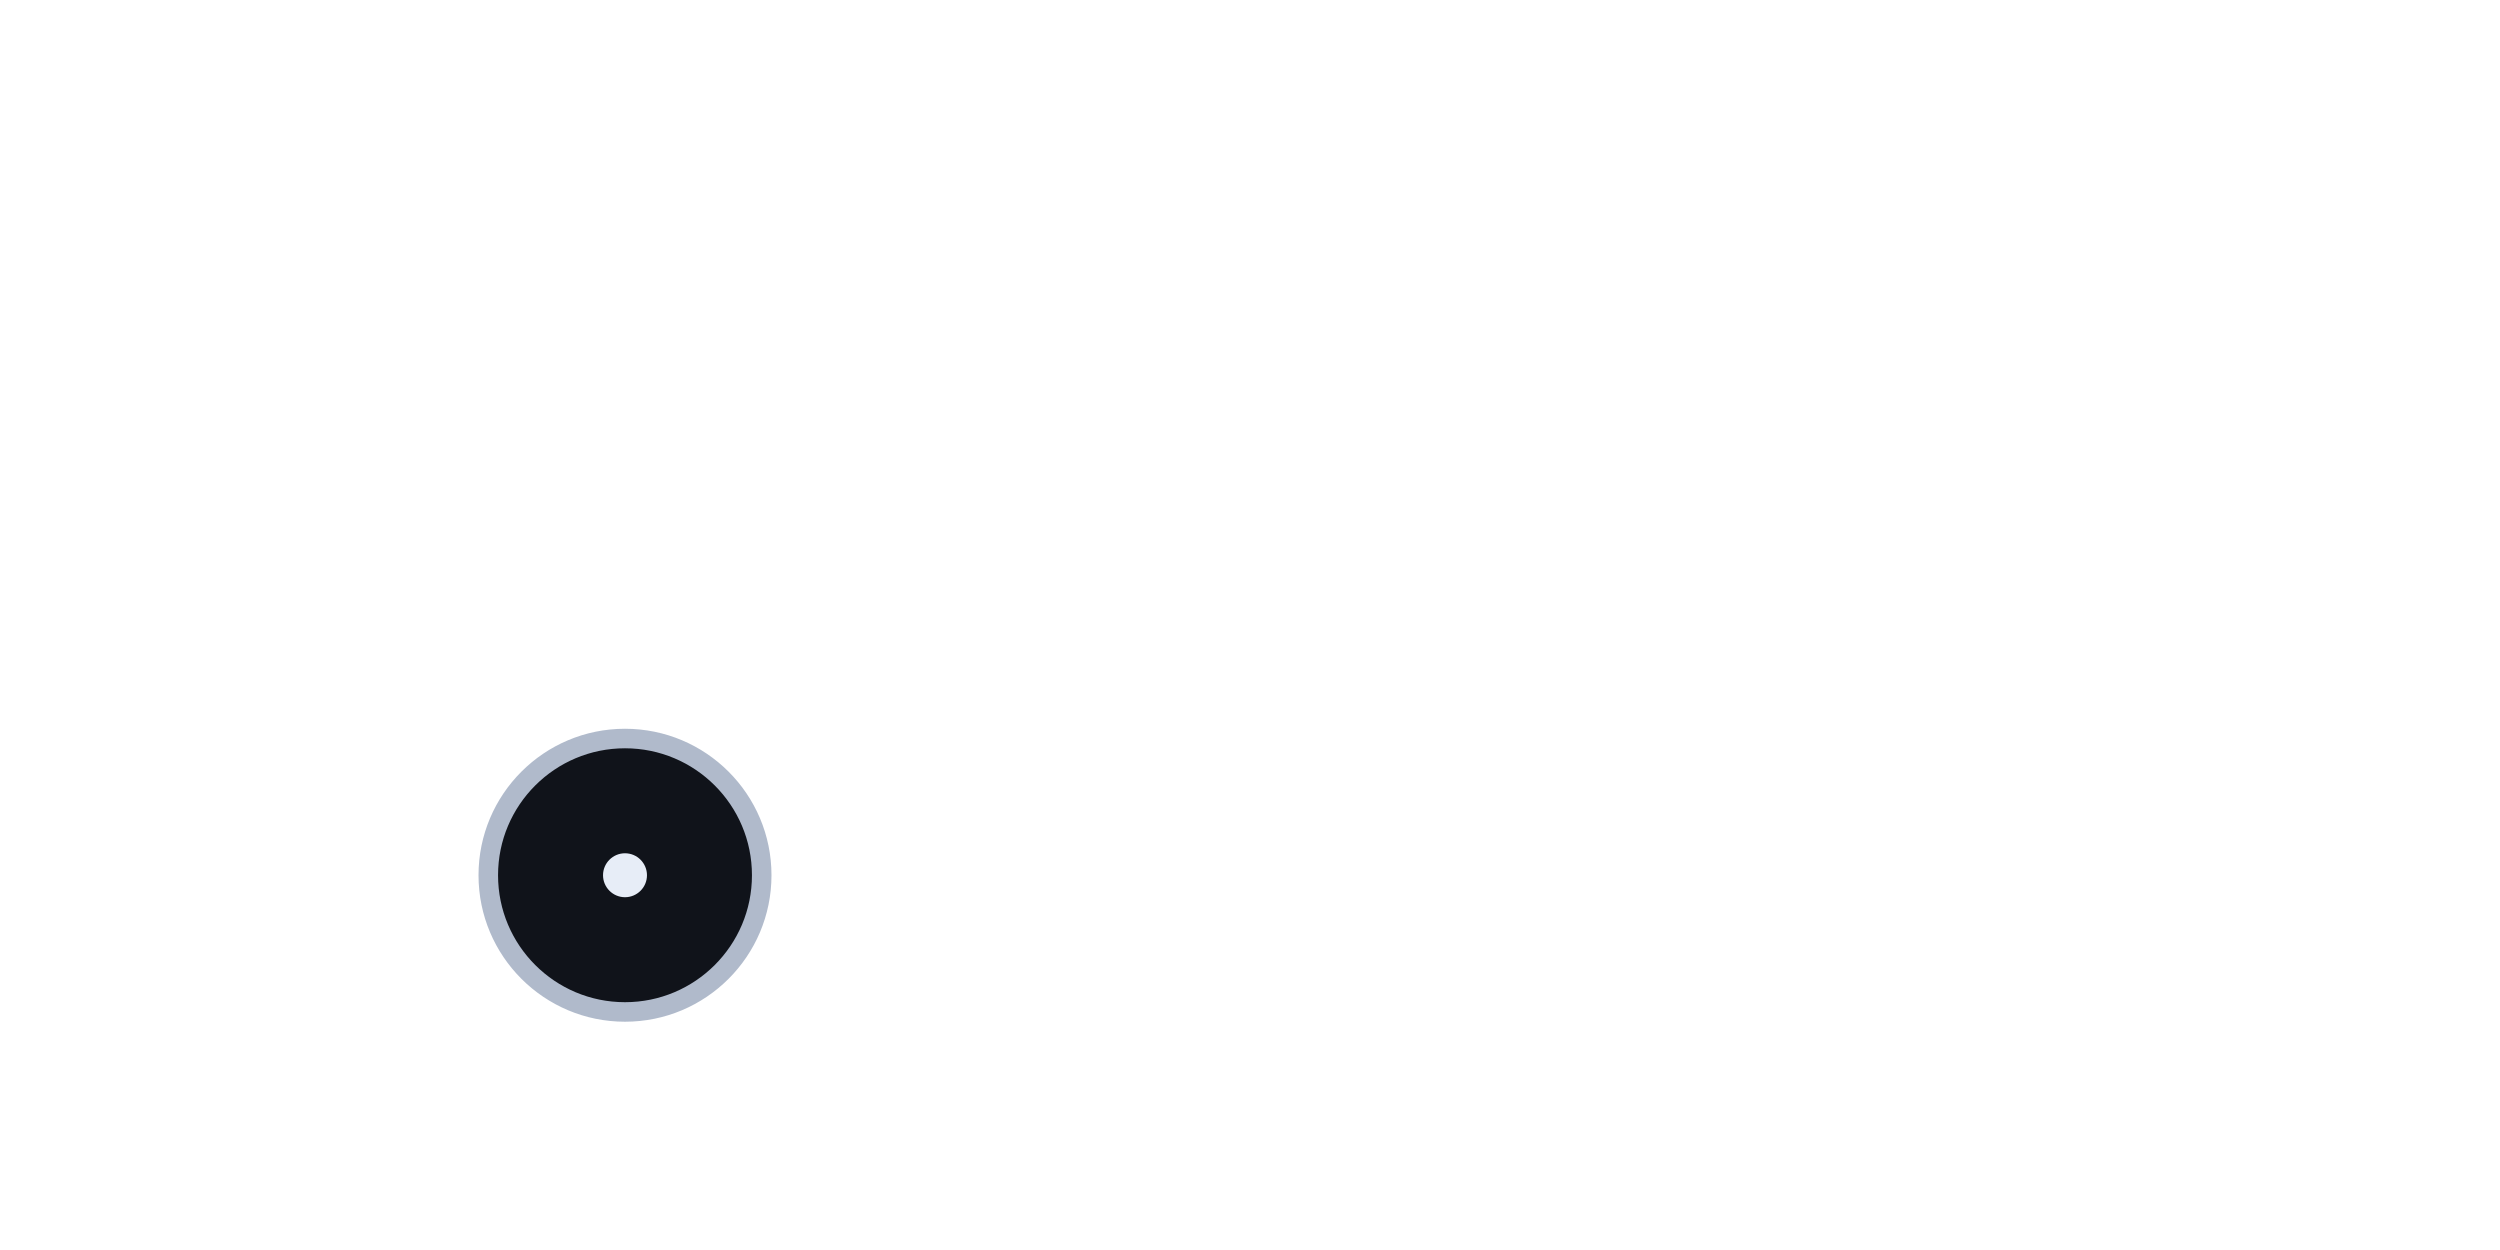
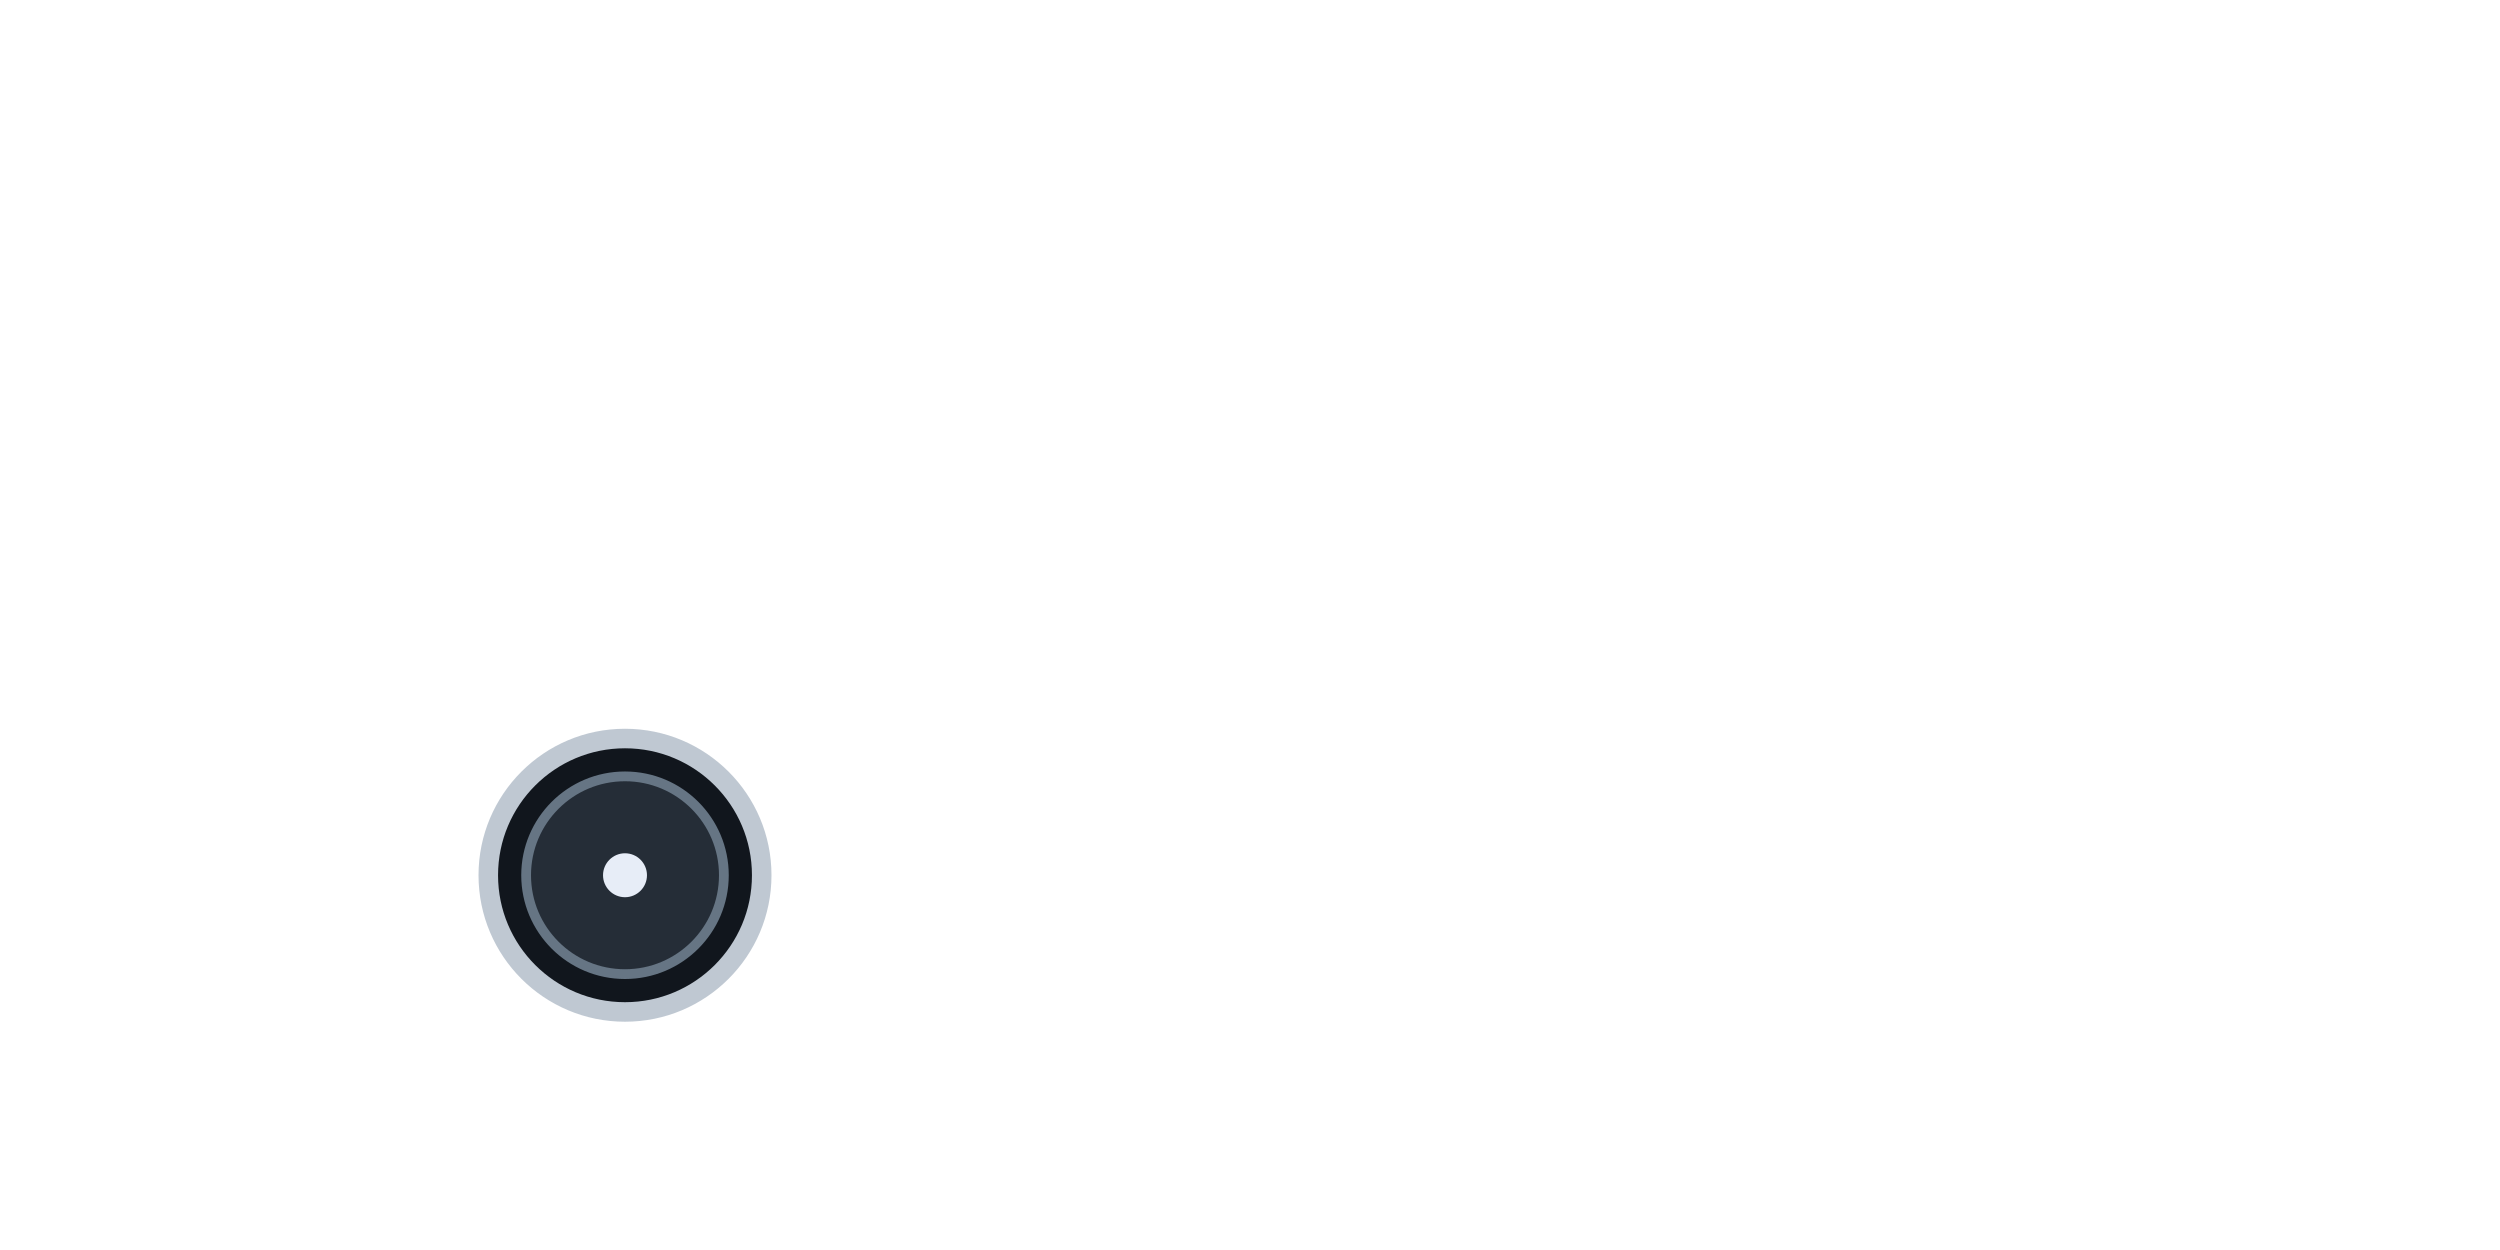
<svg xmlns="http://www.w3.org/2000/svg" width="2048" height="1024" viewBox="0 0 2048 1024">
-   <circle cx="512" cy="717" r="112" fill="#10131A" stroke="#B0BACB" stroke-width="16" />
+   <circle cx="512" cy="717" r="112" fill="#11161D" stroke="#BFC8D2" stroke-width="16" />
+   <circle cx="512" cy="717" r="81" fill="#252D37" stroke="#667584" stroke-width="8" />
  <circle cx="512" cy="717" r="18" fill="#E7EDF7" />
</svg>
